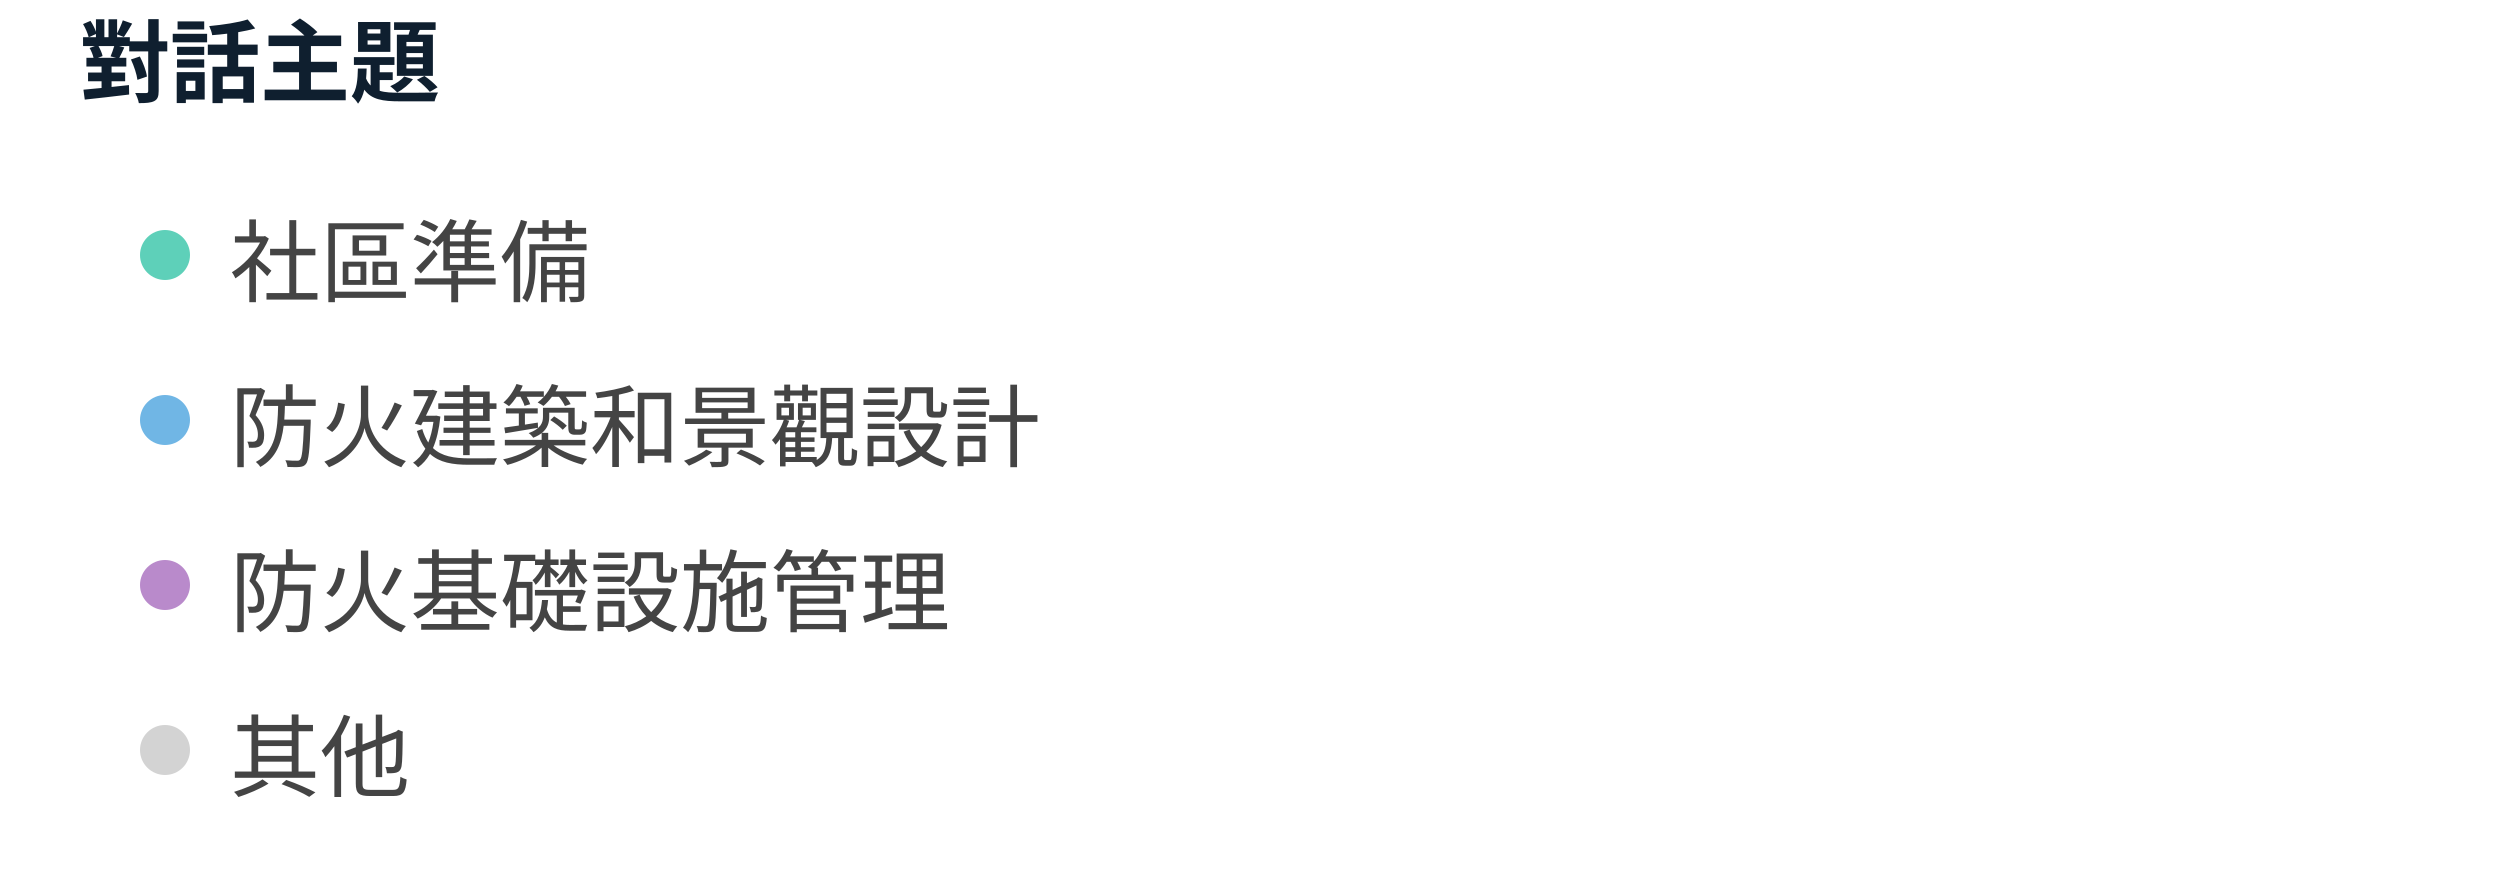
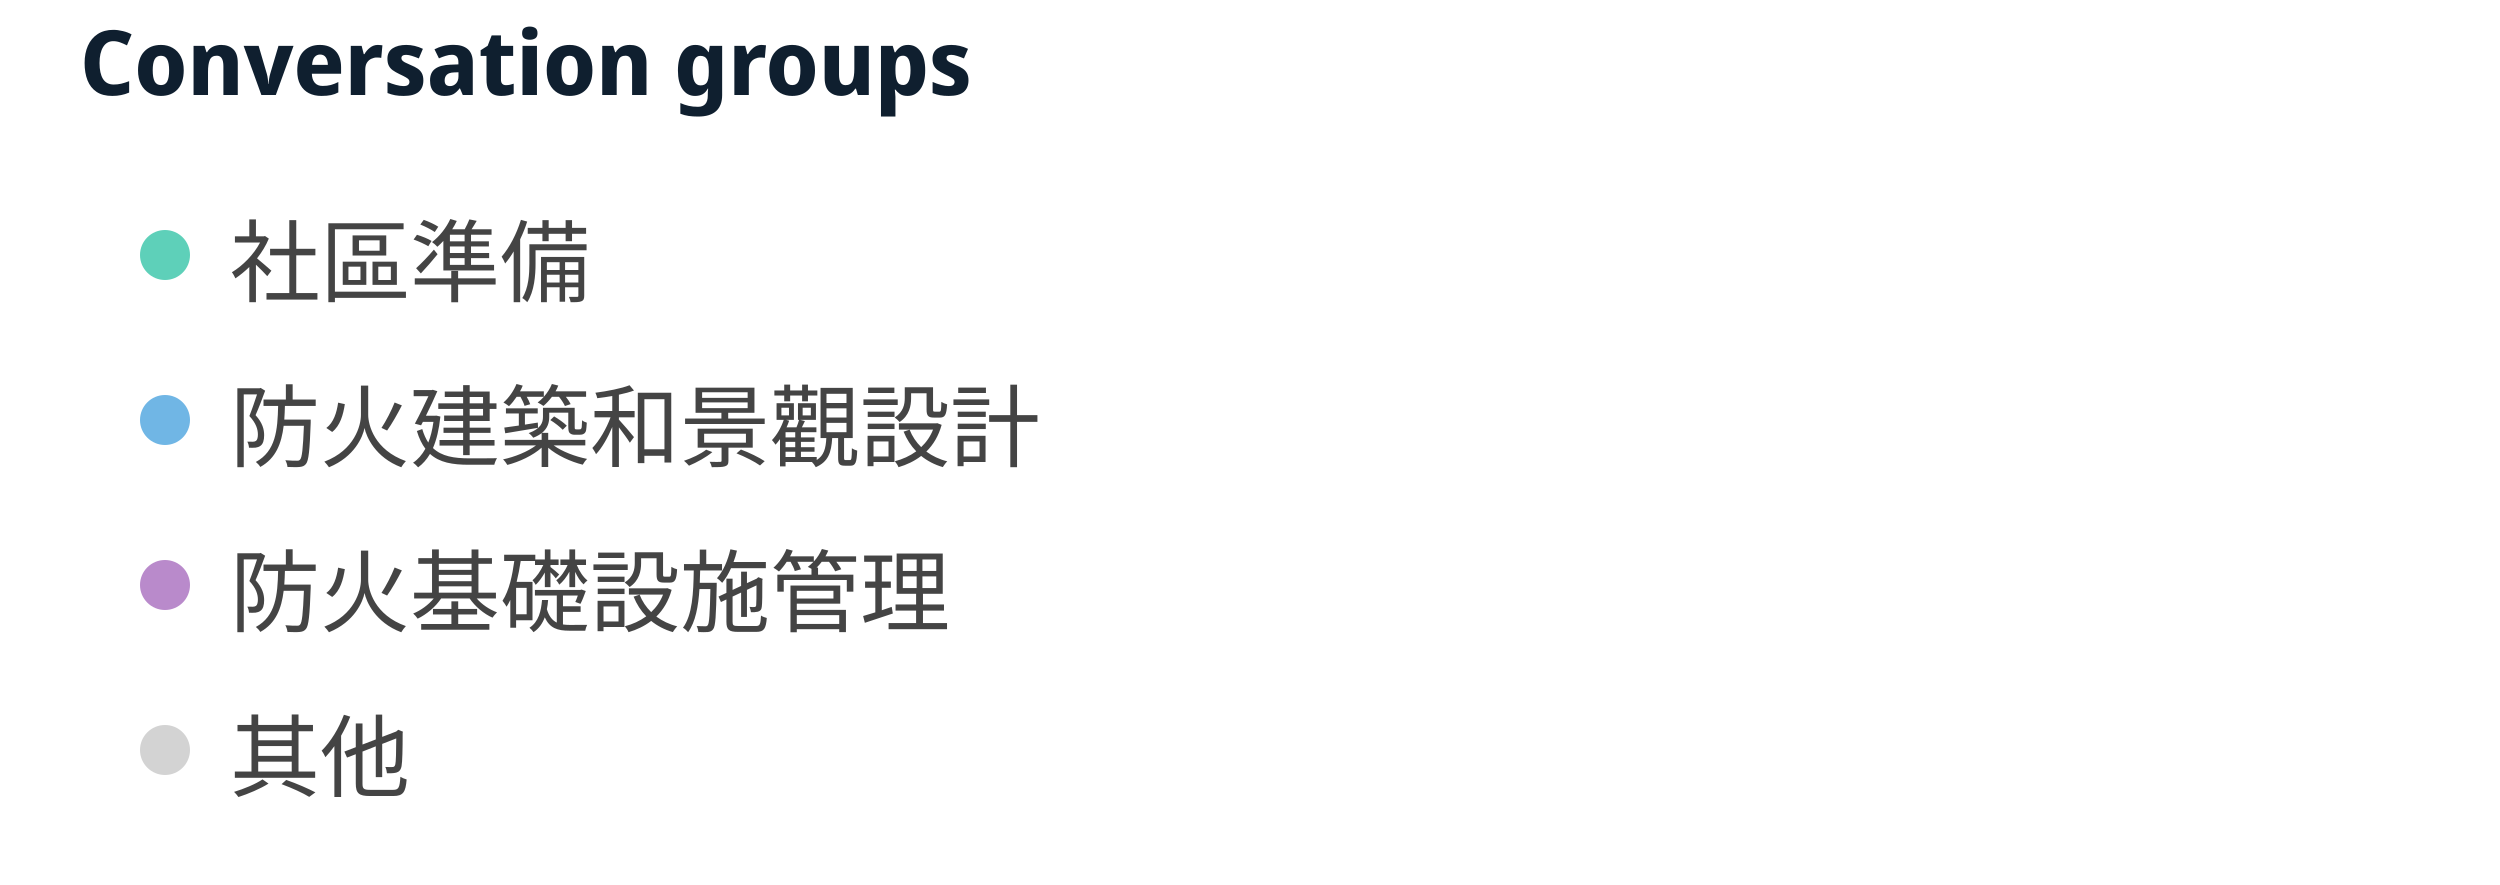
<svg xmlns="http://www.w3.org/2000/svg" width="500" height="177" viewBox="0 0 500 177" preserveAspectRatio="xMidYMid meet">
-   <text x="16" y="19" font-family="Noto Sans Display" font-size="18" font-weight="600" fill="#0F1F2F">對話主題</text>
+   <text x="16" y="19" font-family="Noto Sans Display" font-size="18" font-weight="600" fill="#0F1F2F">Conversation groups</text>
  <circle cx="33" cy="51" r="5" fill="#5ed0b9" fill-opacity="1.0" stroke="none" stroke-width="0.5" />
  <text fill="#444444" x="46" y="59" font-family="Noto Sans Display" font-size="18">社區準備</text>
  <circle cx="33" cy="84" r="5" fill="#70b6e5" fill-opacity="1.0" stroke="none" stroke-width="0.5" />
  <text fill="#444444" x="46" y="92" font-family="Noto Sans Display" font-size="18">防火建築和景觀設計</text>
  <circle cx="33" cy="117" r="5" fill="#b98acb" fill-opacity="1.0" stroke="none" stroke-width="0.5" />
  <text fill="#444444" x="46" y="125" font-family="Noto Sans Display" font-size="18">防火基礎設施管理</text>
  <circle cx="33" cy="150" r="5" fill="lightgray" fill-opacity="1.0" stroke="none" stroke-width="0.5" />
  <text fill="#444444" x="46" y="158" font-family="Noto Sans Display" font-size="18">其他</text>
</svg>
